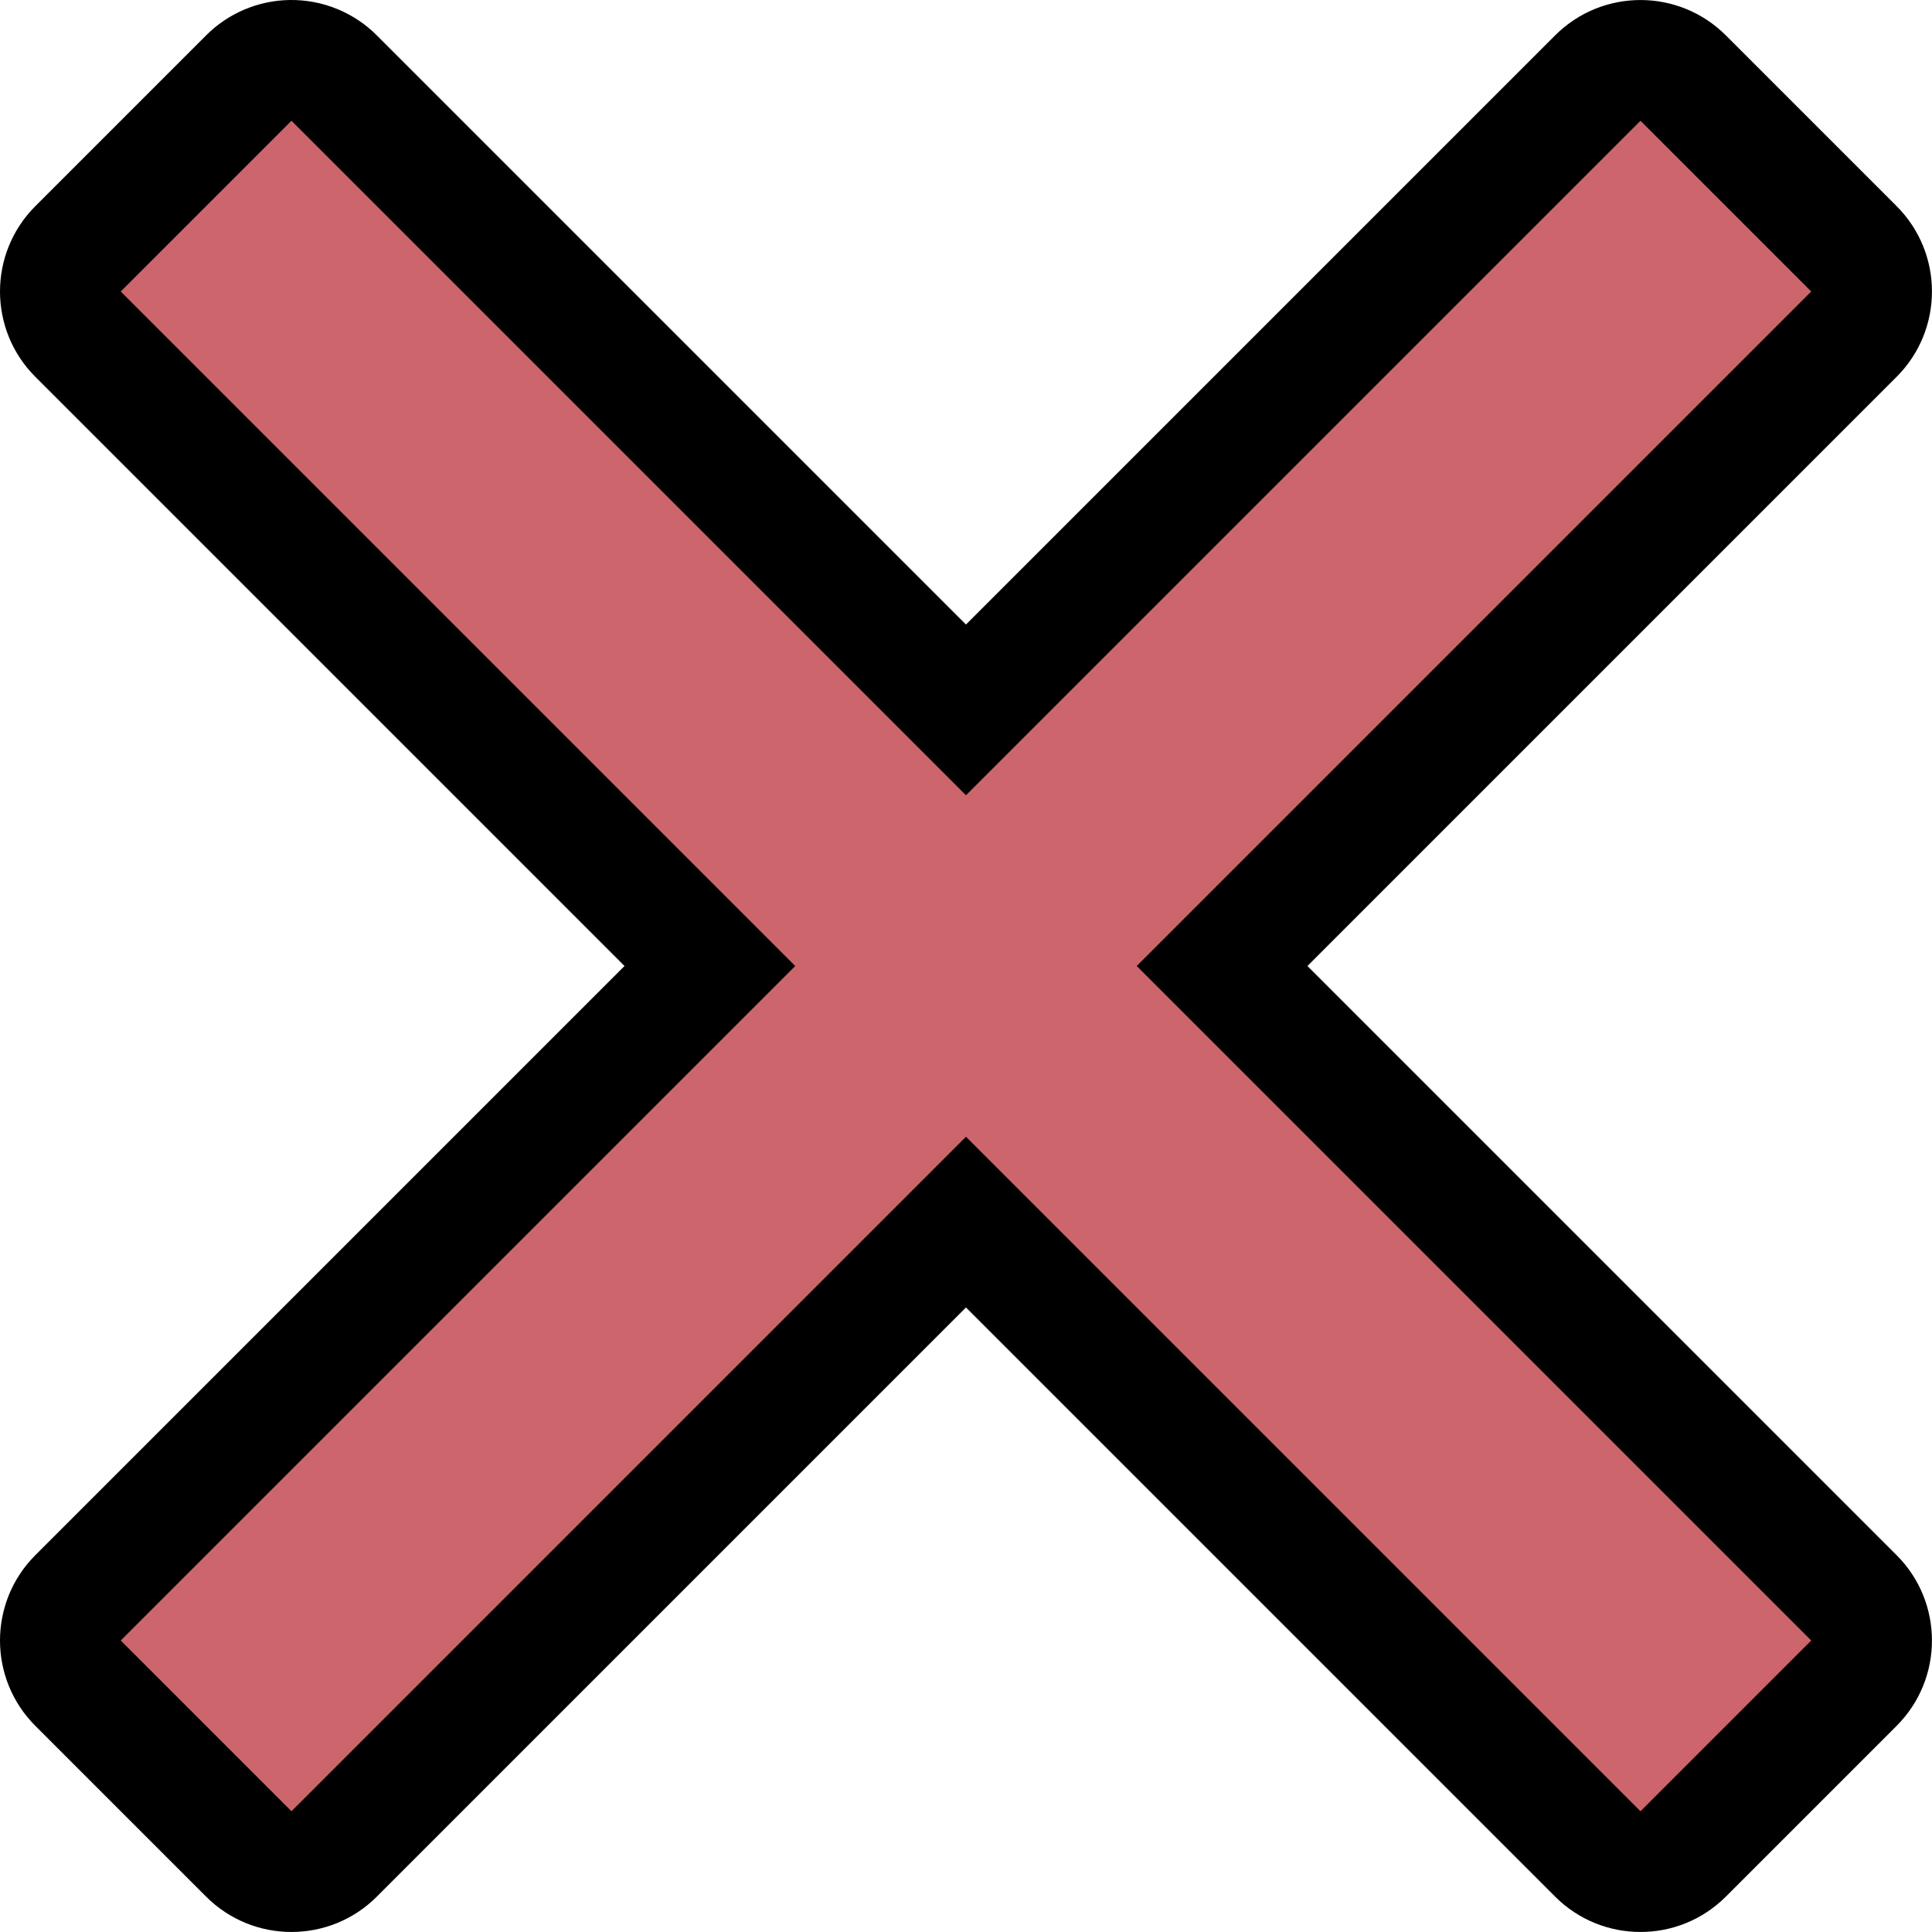
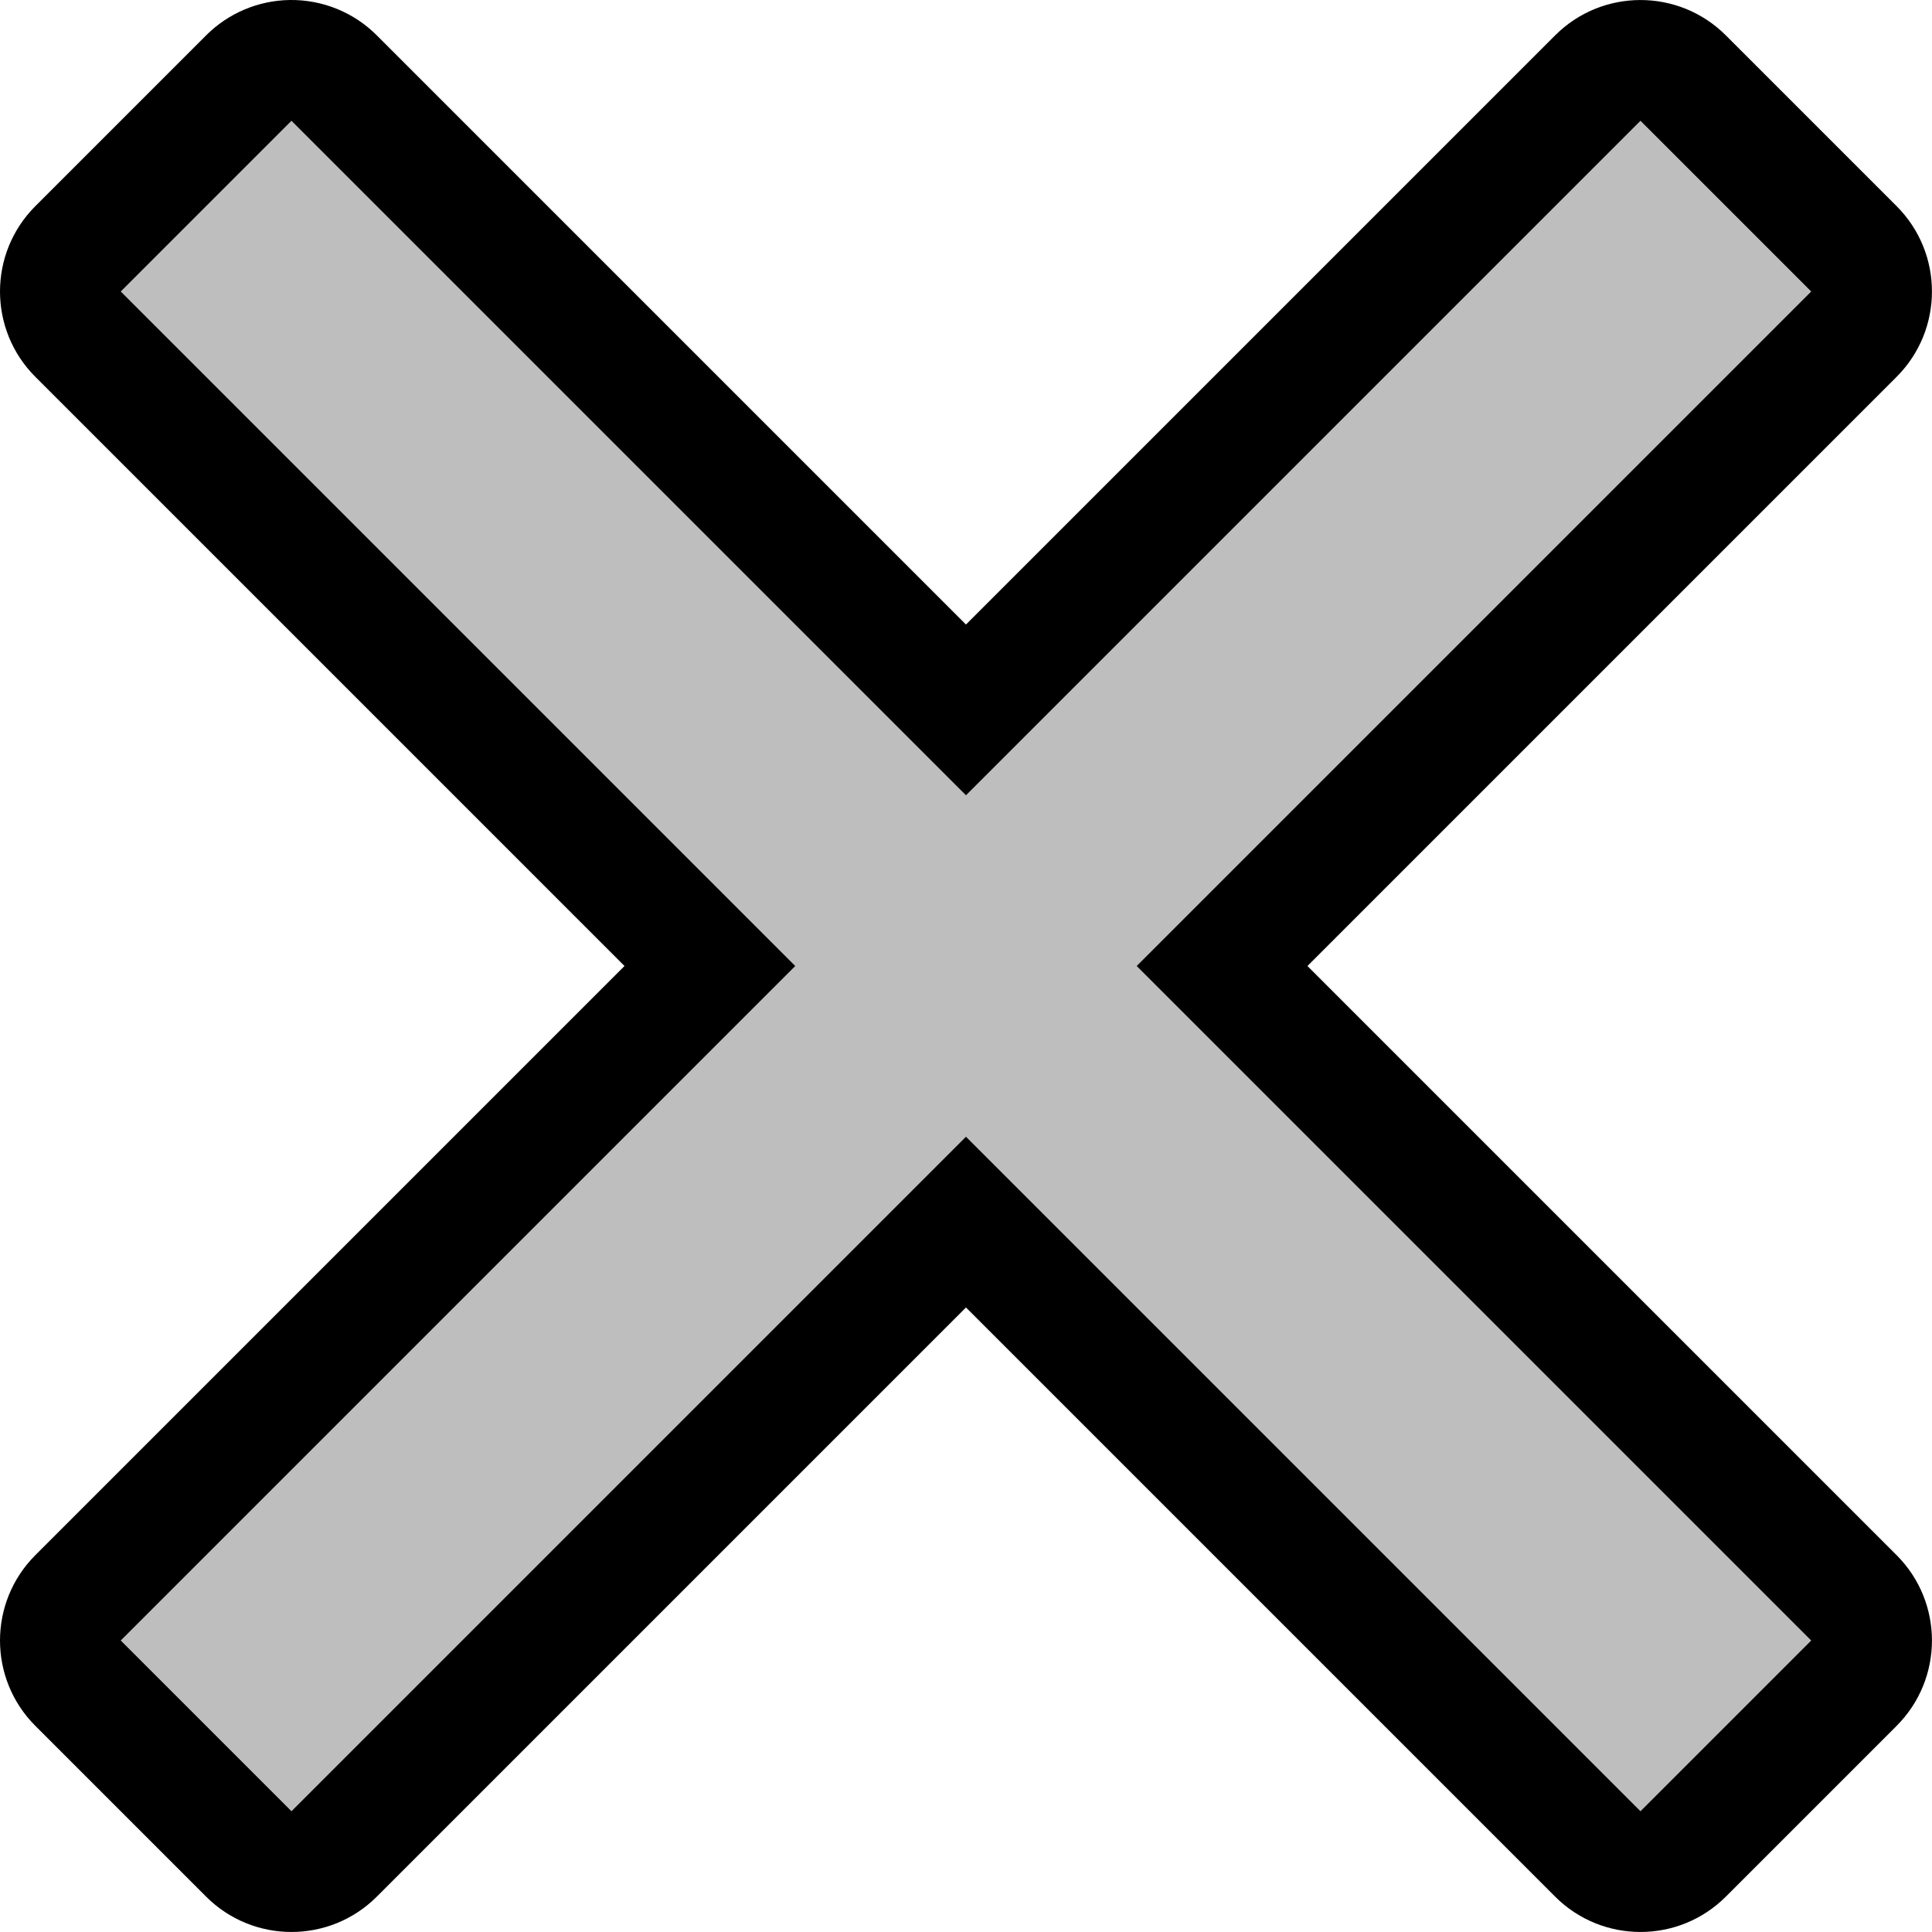
<svg xmlns="http://www.w3.org/2000/svg" height="16" width="16">
  <g fill-rule="evenodd" transform="translate(-181.0002 -237)">
    <path d="m183.4 237a1 1 0 0 0 -.693.293l-1.414 1.414a1 1 0 0 0 0 1.414l4.879 4.879-4.879 4.879a1 1 0 0 0 0 1.414l1.414 1.414a1 1 0 0 0 1.414 0l4.879-4.879 4.879 4.879a1 1 0 0 0 1.414 0l1.414-1.414a1 1 0 0 0 0-1.414l-4.879-4.879 4.879-4.879a1 1 0 0 0 0-1.414l-1.414-1.414a1 1 0 0 0 -1.414 0l-4.879 4.879-4.879-4.879a1 1 0 0 0 -.721-.293zm4.893 7.293a1 1 0 0 0 1.414 0 1 1 0 0 0 0 1.414 1 1 0 0 0 -1.414 0 1 1 0 0 0 0-1.414z" />
-     <path d="m183.414 238-1.414 1.414 5.586 5.586-5.586 5.586 1.414 1.414 5.586-5.586 5.586 5.586 1.414-1.414-5.586-5.586 5.586-5.586-1.414-1.414-5.586 5.586z" fill="#cd656c" />
+     <path d="m183.414 238-1.414 1.414 5.586 5.586-5.586 5.586 1.414 1.414 5.586-5.586 5.586 5.586 1.414-1.414-5.586-5.586 5.586-5.586-1.414-1.414-5.586 5.586z" fill="#bebebe" />
  </g>
</svg>
